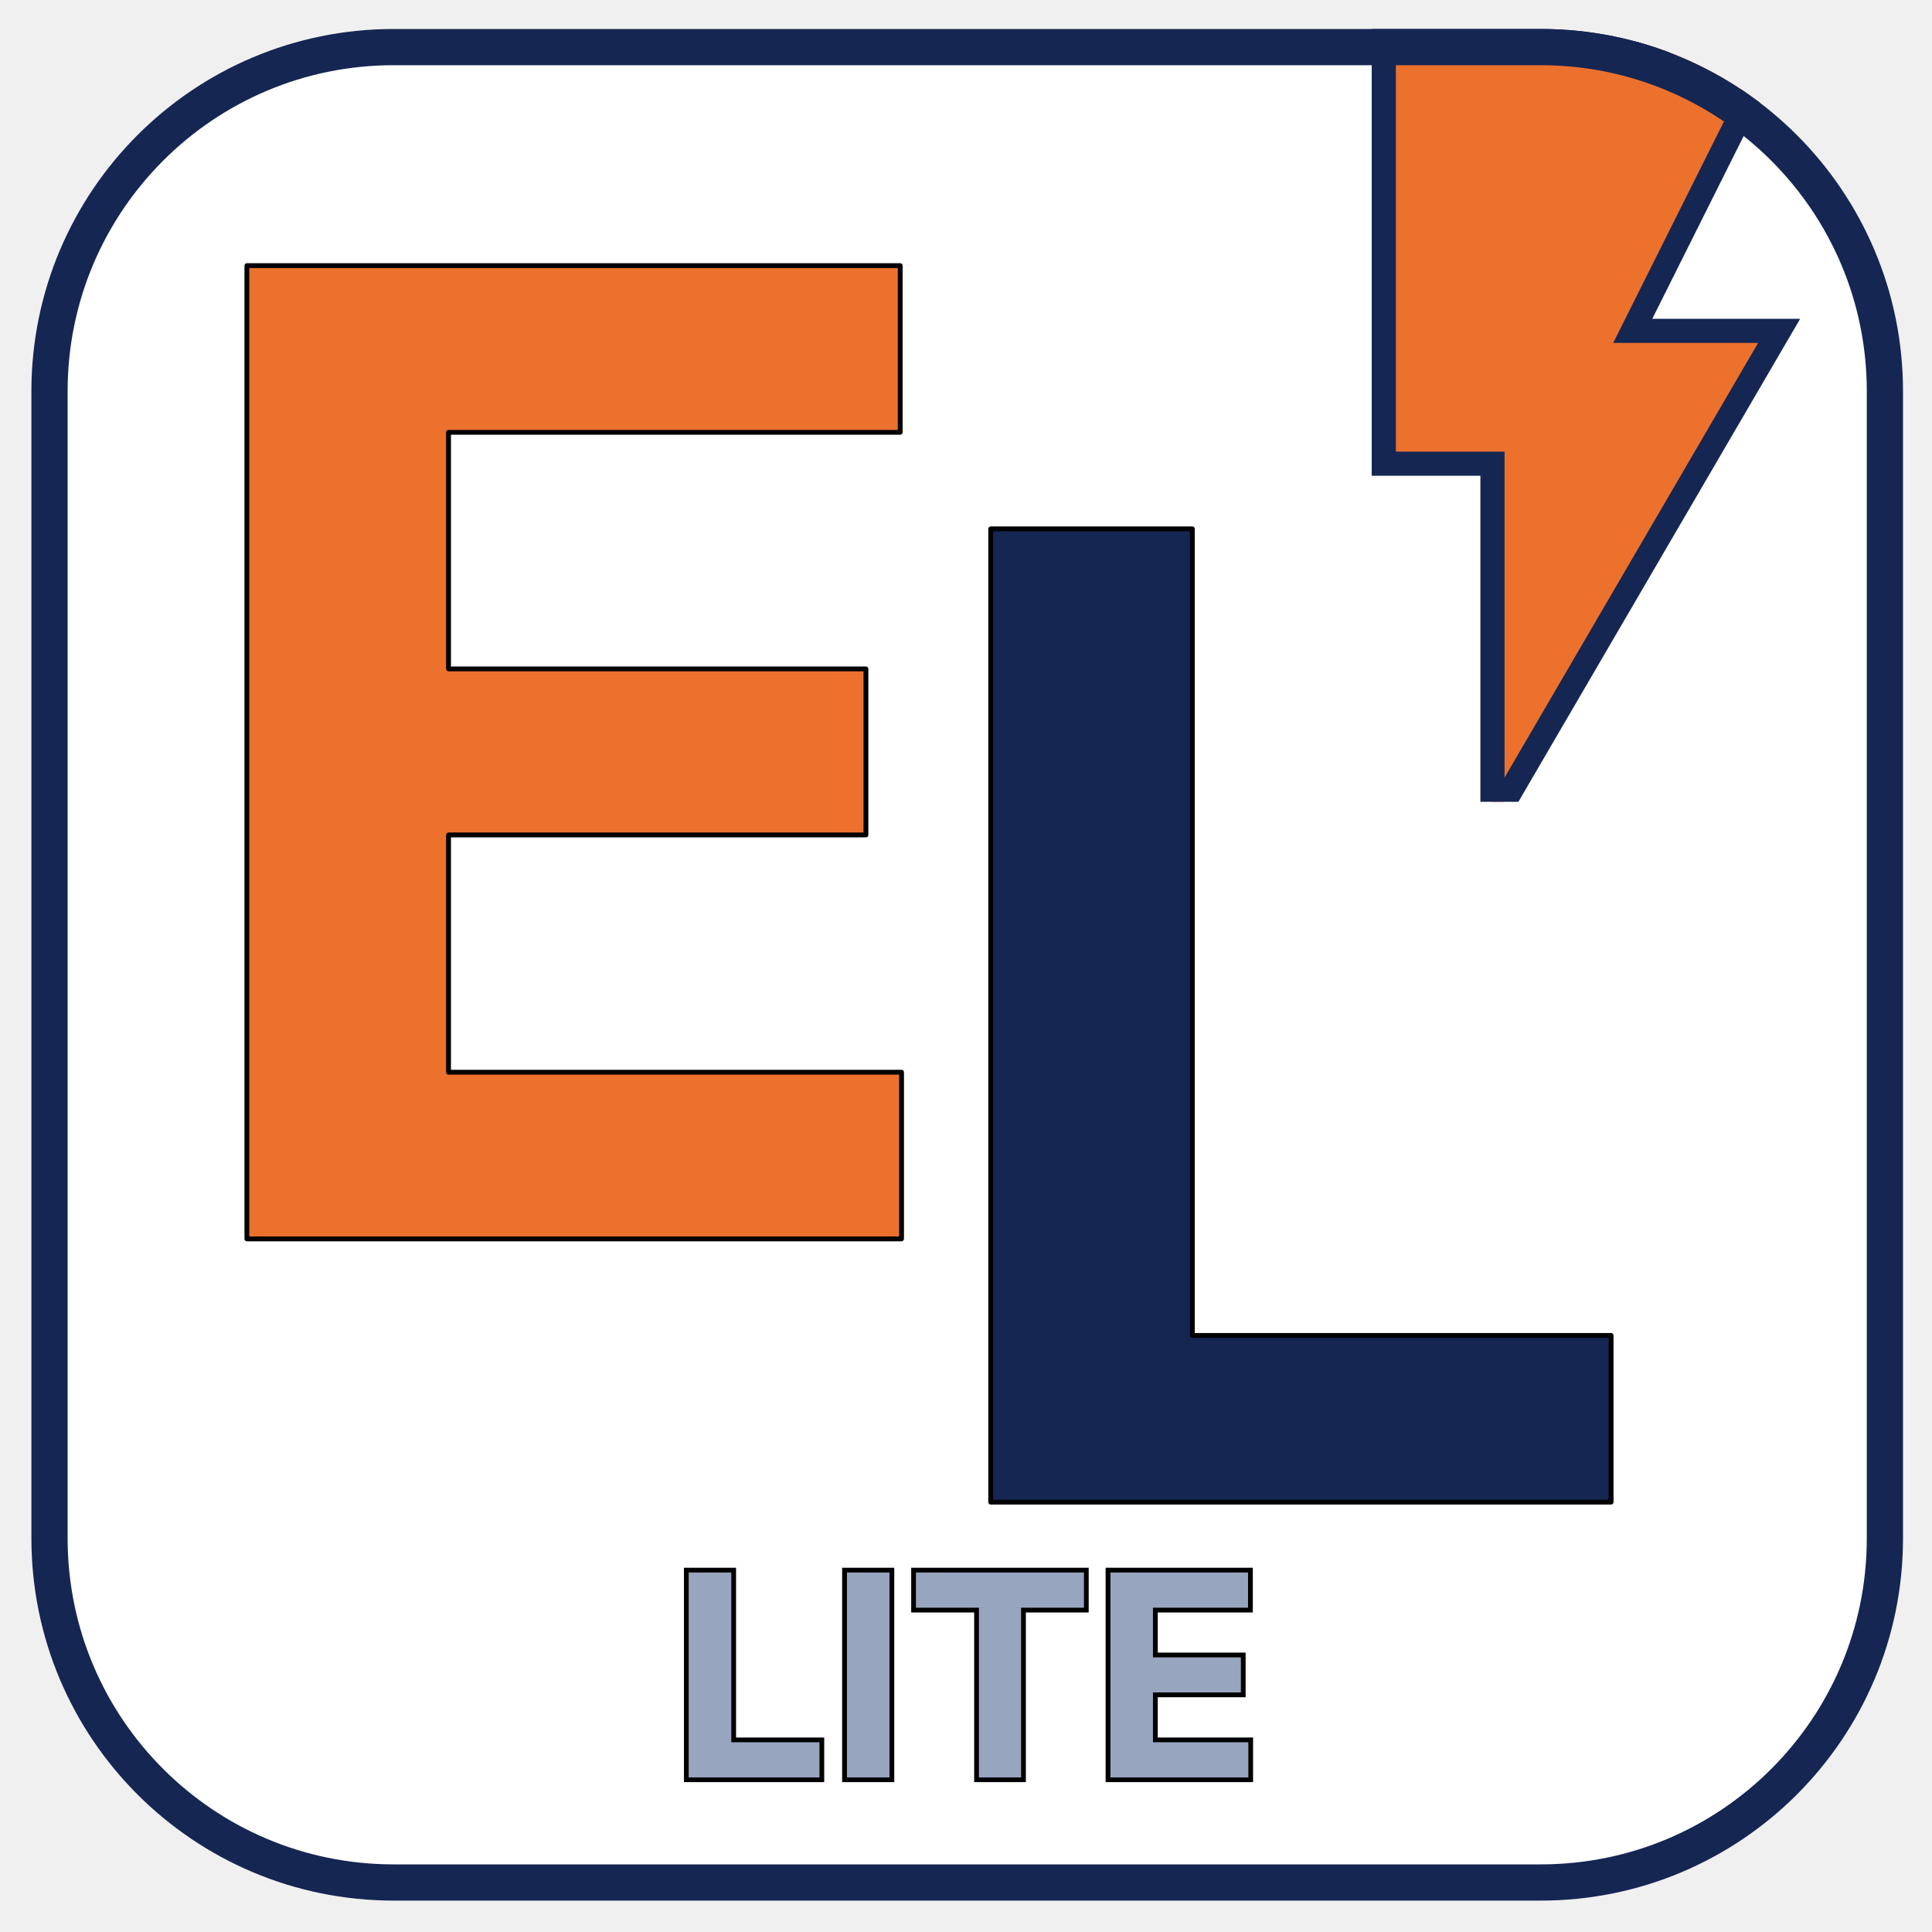
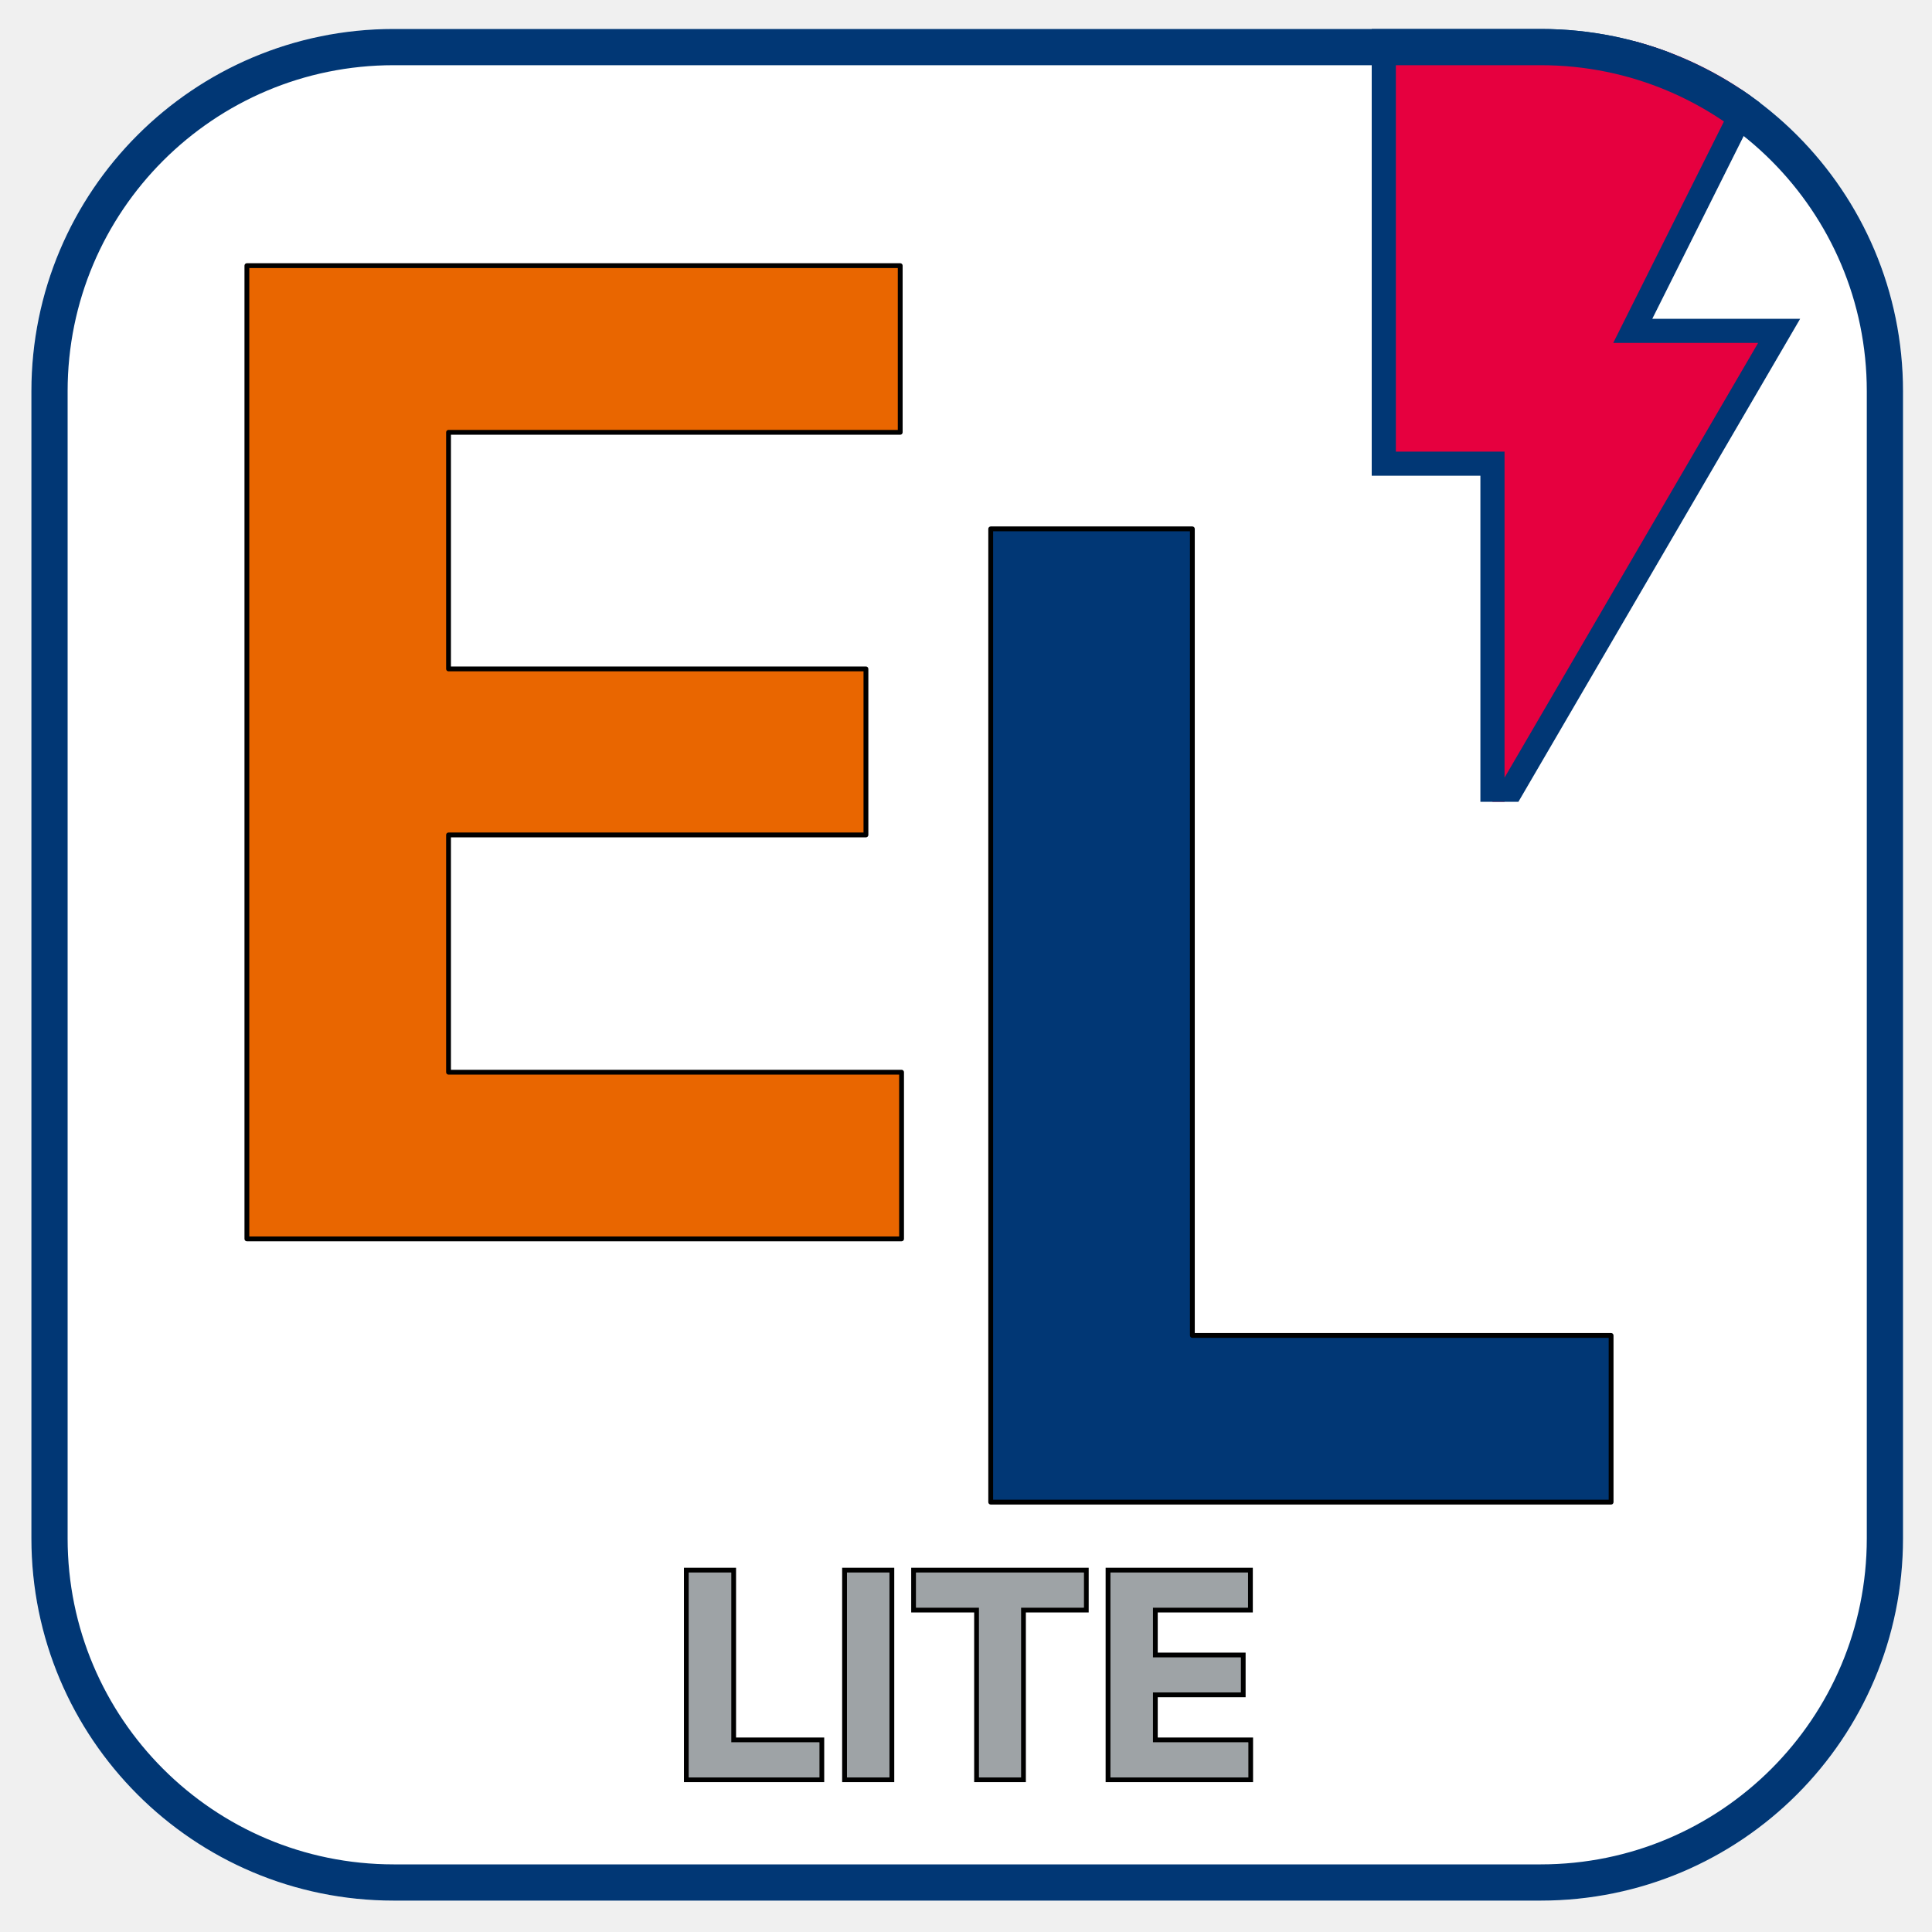
<svg xmlns="http://www.w3.org/2000/svg" width="800" height="800" viewBox="0 0 800 800" fill="none">
  <g clip-path="url(#clip0_4_368)">
    <rect x="13" y="12" width="775" height="775" rx="150" fill="white" />
-     <path d="M102.233 109.992H372.761V179.016H185.729V276.984H358.566V345.729H185.729V443.977H373.317V513H102.233V109.992Z" fill="#EC712D" />
+     <path d="M102.233 109.992H372.761V179.016H185.729V276.984H358.566V345.729H185.729V443.977H373.317V513H102.233V109.992Z" fill="#E96600" />
    <path d="M102.233 109.992V108.992C101.681 108.992 101.233 109.44 101.233 109.992H102.233ZM372.761 109.992H373.761C373.761 109.44 373.313 108.992 372.761 108.992V109.992ZM372.761 179.016V180.016C373.313 180.016 373.761 179.568 373.761 179.016H372.761ZM185.729 179.016V178.016C185.177 178.016 184.729 178.463 184.729 179.016H185.729ZM185.729 276.984H184.729C184.729 277.537 185.177 277.984 185.729 277.984V276.984ZM358.566 276.984H359.566C359.566 276.432 359.119 275.984 358.566 275.984V276.984ZM358.566 345.729V346.729C359.119 346.729 359.566 346.282 359.566 345.729H358.566ZM185.729 345.729V344.729C185.177 344.729 184.729 345.177 184.729 345.729H185.729ZM185.729 443.977H184.729C184.729 444.529 185.177 444.977 185.729 444.977V443.977ZM373.317 443.977H374.317C374.317 443.424 373.87 442.977 373.317 442.977V443.977ZM373.317 513V514C373.87 514 374.317 513.552 374.317 513H373.317ZM102.233 513H101.233C101.233 513.552 101.681 514 102.233 514V513ZM102.233 109.992V110.992H372.761V109.992V108.992H102.233V109.992ZM372.761 109.992H371.761V179.016H372.761H373.761V109.992H372.761ZM372.761 179.016V178.016H185.729V179.016V180.016H372.761V179.016ZM185.729 179.016H184.729V276.984H185.729H186.729V179.016H185.729ZM185.729 276.984V277.984H358.566V276.984V275.984H185.729V276.984ZM358.566 276.984H357.566V345.729H358.566H359.566V276.984H358.566ZM358.566 345.729V344.729H185.729V345.729V346.729H358.566V345.729ZM185.729 345.729H184.729V443.977H185.729H186.729V345.729H185.729ZM185.729 443.977V444.977H373.317V443.977V442.977H185.729V443.977ZM373.317 443.977H372.317V513H373.317H374.317V443.977H373.317ZM373.317 513V512H102.233V513V514H373.317V513ZM102.233 513H103.233V109.992H102.233H101.233V513H102.233Z" fill="black" />
-     <path d="M410.233 218.992H493.729V552.977H667.123V622H410.233V218.992Z" fill="#152653" />
+     <path d="M410.233 218.992H493.729V552.977H667.123V622H410.233V218.992Z" fill="#013775" />
    <path d="M410.233 218.992V217.992C409.681 217.992 409.233 218.44 409.233 218.992H410.233ZM493.729 218.992H494.729C494.729 218.44 494.282 217.992 493.729 217.992V218.992ZM493.729 552.977H492.729C492.729 553.529 493.177 553.977 493.729 553.977V552.977ZM667.123 552.977H668.123C668.123 552.424 667.675 551.977 667.123 551.977V552.977ZM667.123 622V623C667.675 623 668.123 622.552 668.123 622H667.123ZM410.233 622H409.233C409.233 622.552 409.681 623 410.233 623V622ZM410.233 218.992V219.992H493.729V218.992V217.992H410.233V218.992ZM493.729 218.992H492.729V552.977H493.729H494.729V218.992H493.729ZM493.729 552.977V553.977H667.123V552.977V551.977H493.729V552.977ZM667.123 552.977H666.123V622H667.123H668.123V552.977H667.123ZM667.123 622V621H410.233V622V623H667.123V622ZM410.233 622H411.233V218.992H410.233H409.233V622H410.233Z" fill="black" />
    <mask id="path-7-outside-1_4_368" maskUnits="userSpaceOnUse" x="283" y="649" width="236" height="89" fill="black">
      <rect fill="white" x="283" y="649" width="236" height="89" />
      <path d="M285.207 651.156H302.785V721.469H339.289V736H285.207V651.156ZM368.293 736H350.715V651.156H368.293V736ZM379.309 651.156H448.801V665.688H422.785V736H405.383V665.688H379.309V651.156ZM459.816 651.156H516.77V665.688H477.395V686.312H513.781V700.785H477.395V721.469H516.887V736H459.816V651.156Z" />
    </mask>
-     <path d="M285.207 651.156H302.785V721.469H339.289V736H285.207V651.156ZM368.293 736H350.715V651.156H368.293V736ZM379.309 651.156H448.801V665.688H422.785V736H405.383V665.688H379.309V651.156ZM459.816 651.156H516.77V665.688H477.395V686.312H513.781V700.785H477.395V721.469H516.887V736H459.816V651.156Z" fill="#97A5BF" />
+     <path d="M285.207 651.156H302.785V721.469H339.289V736H285.207V651.156ZM368.293 736H350.715V651.156H368.293V736ZM379.309 651.156H448.801V665.688H422.785V736H405.383V665.688H379.309V651.156ZM459.816 651.156H516.77V665.688H477.395V686.312H513.781V700.785H477.395V721.469H516.887V736H459.816V651.156Z" fill="#9EA3A6" />
    <path d="M285.207 651.156V649.156H283.207V651.156H285.207ZM302.785 651.156H304.785V649.156H302.785V651.156ZM302.785 721.469H300.785V723.469H302.785V721.469ZM339.289 721.469H341.289V719.469H339.289V721.469ZM339.289 736V738H341.289V736H339.289ZM285.207 736H283.207V738H285.207V736ZM285.207 651.156V653.156H302.785V651.156V649.156H285.207V651.156ZM302.785 651.156H300.785V721.469H302.785H304.785V651.156H302.785ZM302.785 721.469V723.469H339.289V721.469V719.469H302.785V721.469ZM339.289 721.469H337.289V736H339.289H341.289V721.469H339.289ZM339.289 736V734H285.207V736V738H339.289V736ZM285.207 736H287.207V651.156H285.207H283.207V736H285.207ZM368.293 736V738H370.293V736H368.293ZM350.715 736H348.715V738H350.715V736ZM350.715 651.156V649.156H348.715V651.156H350.715ZM368.293 651.156H370.293V649.156H368.293V651.156ZM368.293 736V734H350.715V736V738H368.293V736ZM350.715 736H352.715V651.156H350.715H348.715V736H350.715ZM350.715 651.156V653.156H368.293V651.156V649.156H350.715V651.156ZM368.293 651.156H366.293V736H368.293H370.293V651.156H368.293ZM379.309 651.156V649.156H377.309V651.156H379.309ZM448.801 651.156H450.801V649.156H448.801V651.156ZM448.801 665.688V667.688H450.801V665.688H448.801ZM422.785 665.688V663.688H420.785V665.688H422.785ZM422.785 736V738H424.785V736H422.785ZM405.383 736H403.383V738H405.383V736ZM405.383 665.688H407.383V663.688H405.383V665.688ZM379.309 665.688H377.309V667.688H379.309V665.688ZM379.309 651.156V653.156H448.801V651.156V649.156H379.309V651.156ZM448.801 651.156H446.801V665.688H448.801H450.801V651.156H448.801ZM448.801 665.688V663.688H422.785V665.688V667.688H448.801V665.688ZM422.785 665.688H420.785V736H422.785H424.785V665.688H422.785ZM422.785 736V734H405.383V736V738H422.785V736ZM405.383 736H407.383V665.688H405.383H403.383V736H405.383ZM405.383 665.688V663.688H379.309V665.688V667.688H405.383V665.688ZM379.309 665.688H381.309V651.156H379.309H377.309V665.688H379.309ZM459.816 651.156V649.156H457.816V651.156H459.816ZM516.77 651.156H518.77V649.156H516.77V651.156ZM516.77 665.688V667.688H518.77V665.688H516.77ZM477.395 665.688V663.688H475.395V665.688H477.395ZM477.395 686.312H475.395V688.312H477.395V686.312ZM513.781 686.312H515.781V684.312H513.781V686.312ZM513.781 700.785V702.785H515.781V700.785H513.781ZM477.395 700.785V698.785H475.395V700.785H477.395ZM477.395 721.469H475.395V723.469H477.395V721.469ZM516.887 721.469H518.887V719.469H516.887V721.469ZM516.887 736V738H518.887V736H516.887ZM459.816 736H457.816V738H459.816V736ZM459.816 651.156V653.156H516.77V651.156V649.156H459.816V651.156ZM516.77 651.156H514.77V665.688H516.77H518.77V651.156H516.77ZM516.77 665.688V663.688H477.395V665.688V667.688H516.77V665.688ZM477.395 665.688H475.395V686.312H477.395H479.395V665.688H477.395ZM477.395 686.312V688.312H513.781V686.312V684.312H477.395V686.312ZM513.781 686.312H511.781V700.785H513.781H515.781V686.312H513.781ZM513.781 700.785V698.785H477.395V700.785V702.785H513.781V700.785ZM477.395 700.785H475.395V721.469H477.395H479.395V700.785H477.395ZM477.395 721.469V723.469H516.887V721.469V719.469H477.395V721.469ZM516.887 721.469H514.887V736H516.887H518.887V721.469H516.887ZM516.887 736V734H459.816V736V738H516.887V736ZM459.816 736H461.816V651.156H459.816H457.816V736H459.816Z" fill="black" mask="url(#path-7-outside-1_4_368)" />
    <g clip-path="url(#clip1_4_368)">
-       <path d="M736.09 17L676.09 137H736.705L732.319 144.52L627.319 324.52L618 340.494V192H573V17H736.09Z" fill="#EC712D" stroke="#152653" stroke-width="10" />
+       <path d="M736.09 17L676.09 137H736.705L732.319 144.52L627.319 324.52L618 340.494V192H573V17H736.09Z" fill="#E6003F" stroke="#013775" stroke-width="10" />
    </g>
  </g>
-   <rect x="20.5" y="19.5" width="760" height="760" rx="142.5" stroke="#152653" stroke-width="15" />
+   <rect x="20.5" y="19.5" width="760" height="760" rx="142.5" stroke="#013775" stroke-width="15" />
  <defs>
    <clipPath id="clip0_4_368">
      <rect x="13" y="12" width="775" height="775" rx="150" fill="white" />
    </clipPath>
    <clipPath id="clip1_4_368">
      <rect width="320" height="320" fill="white" transform="translate(493 12)" />
    </clipPath>
  </defs>
</svg>
